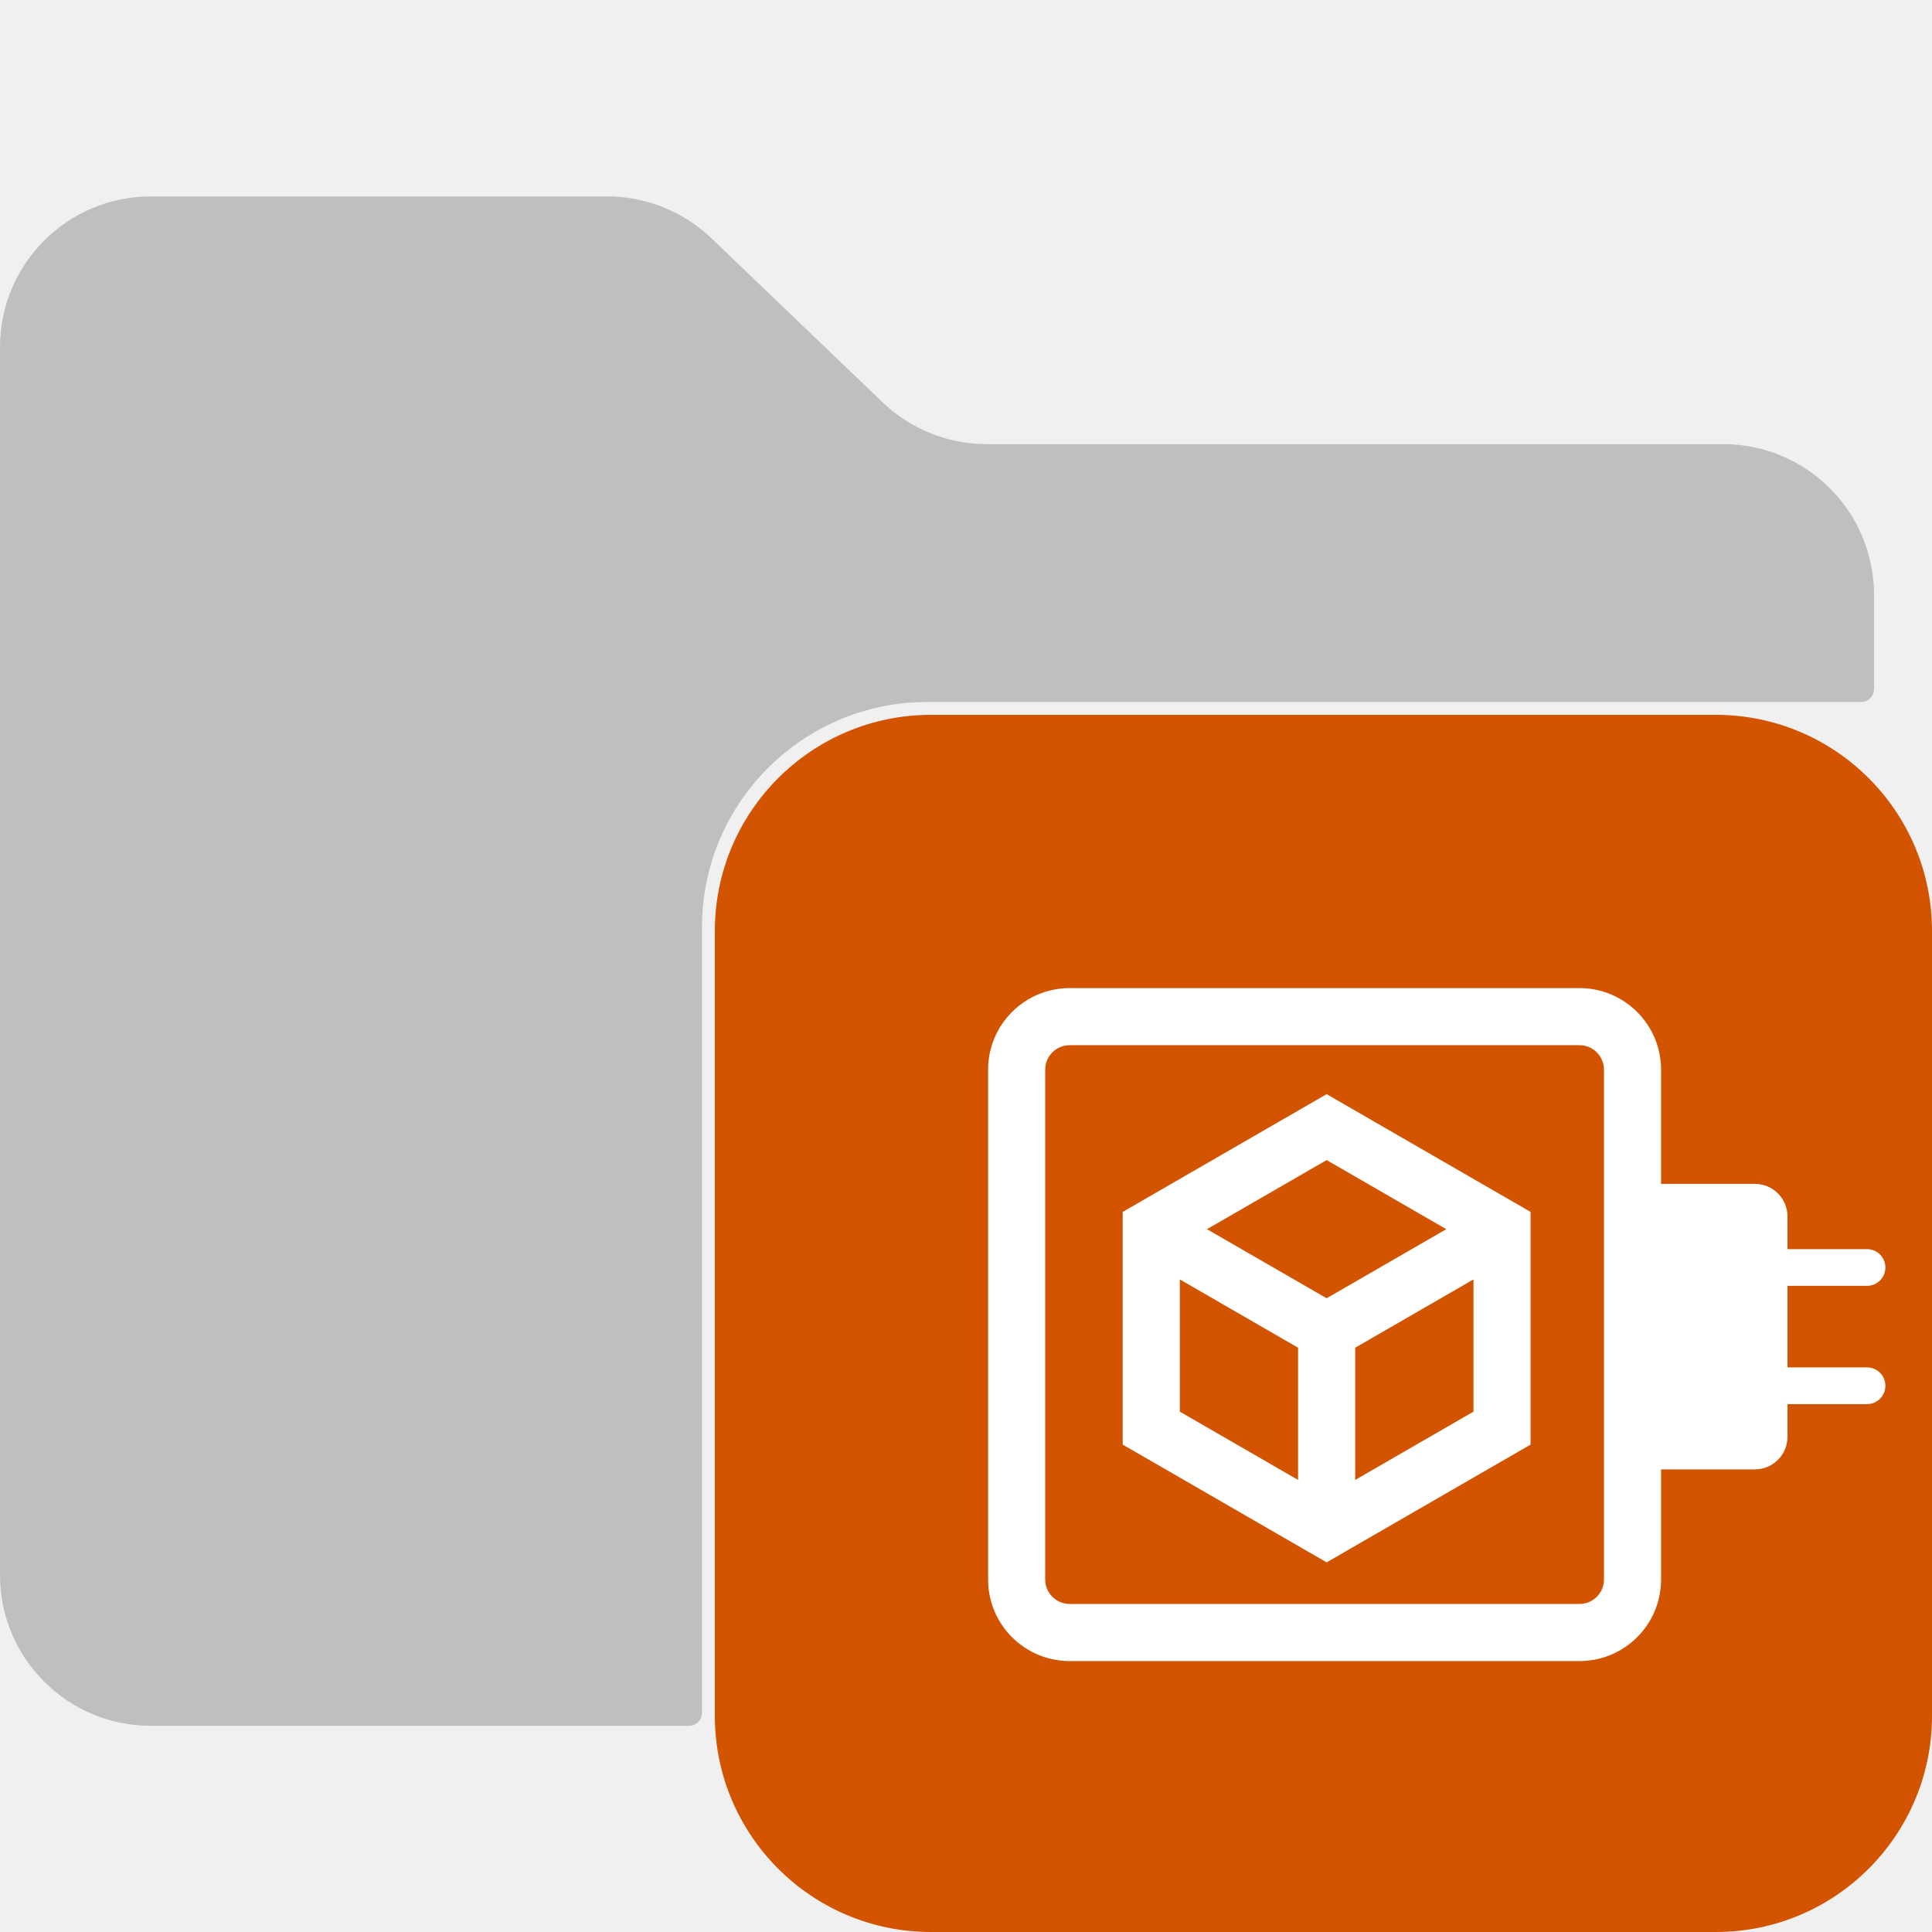
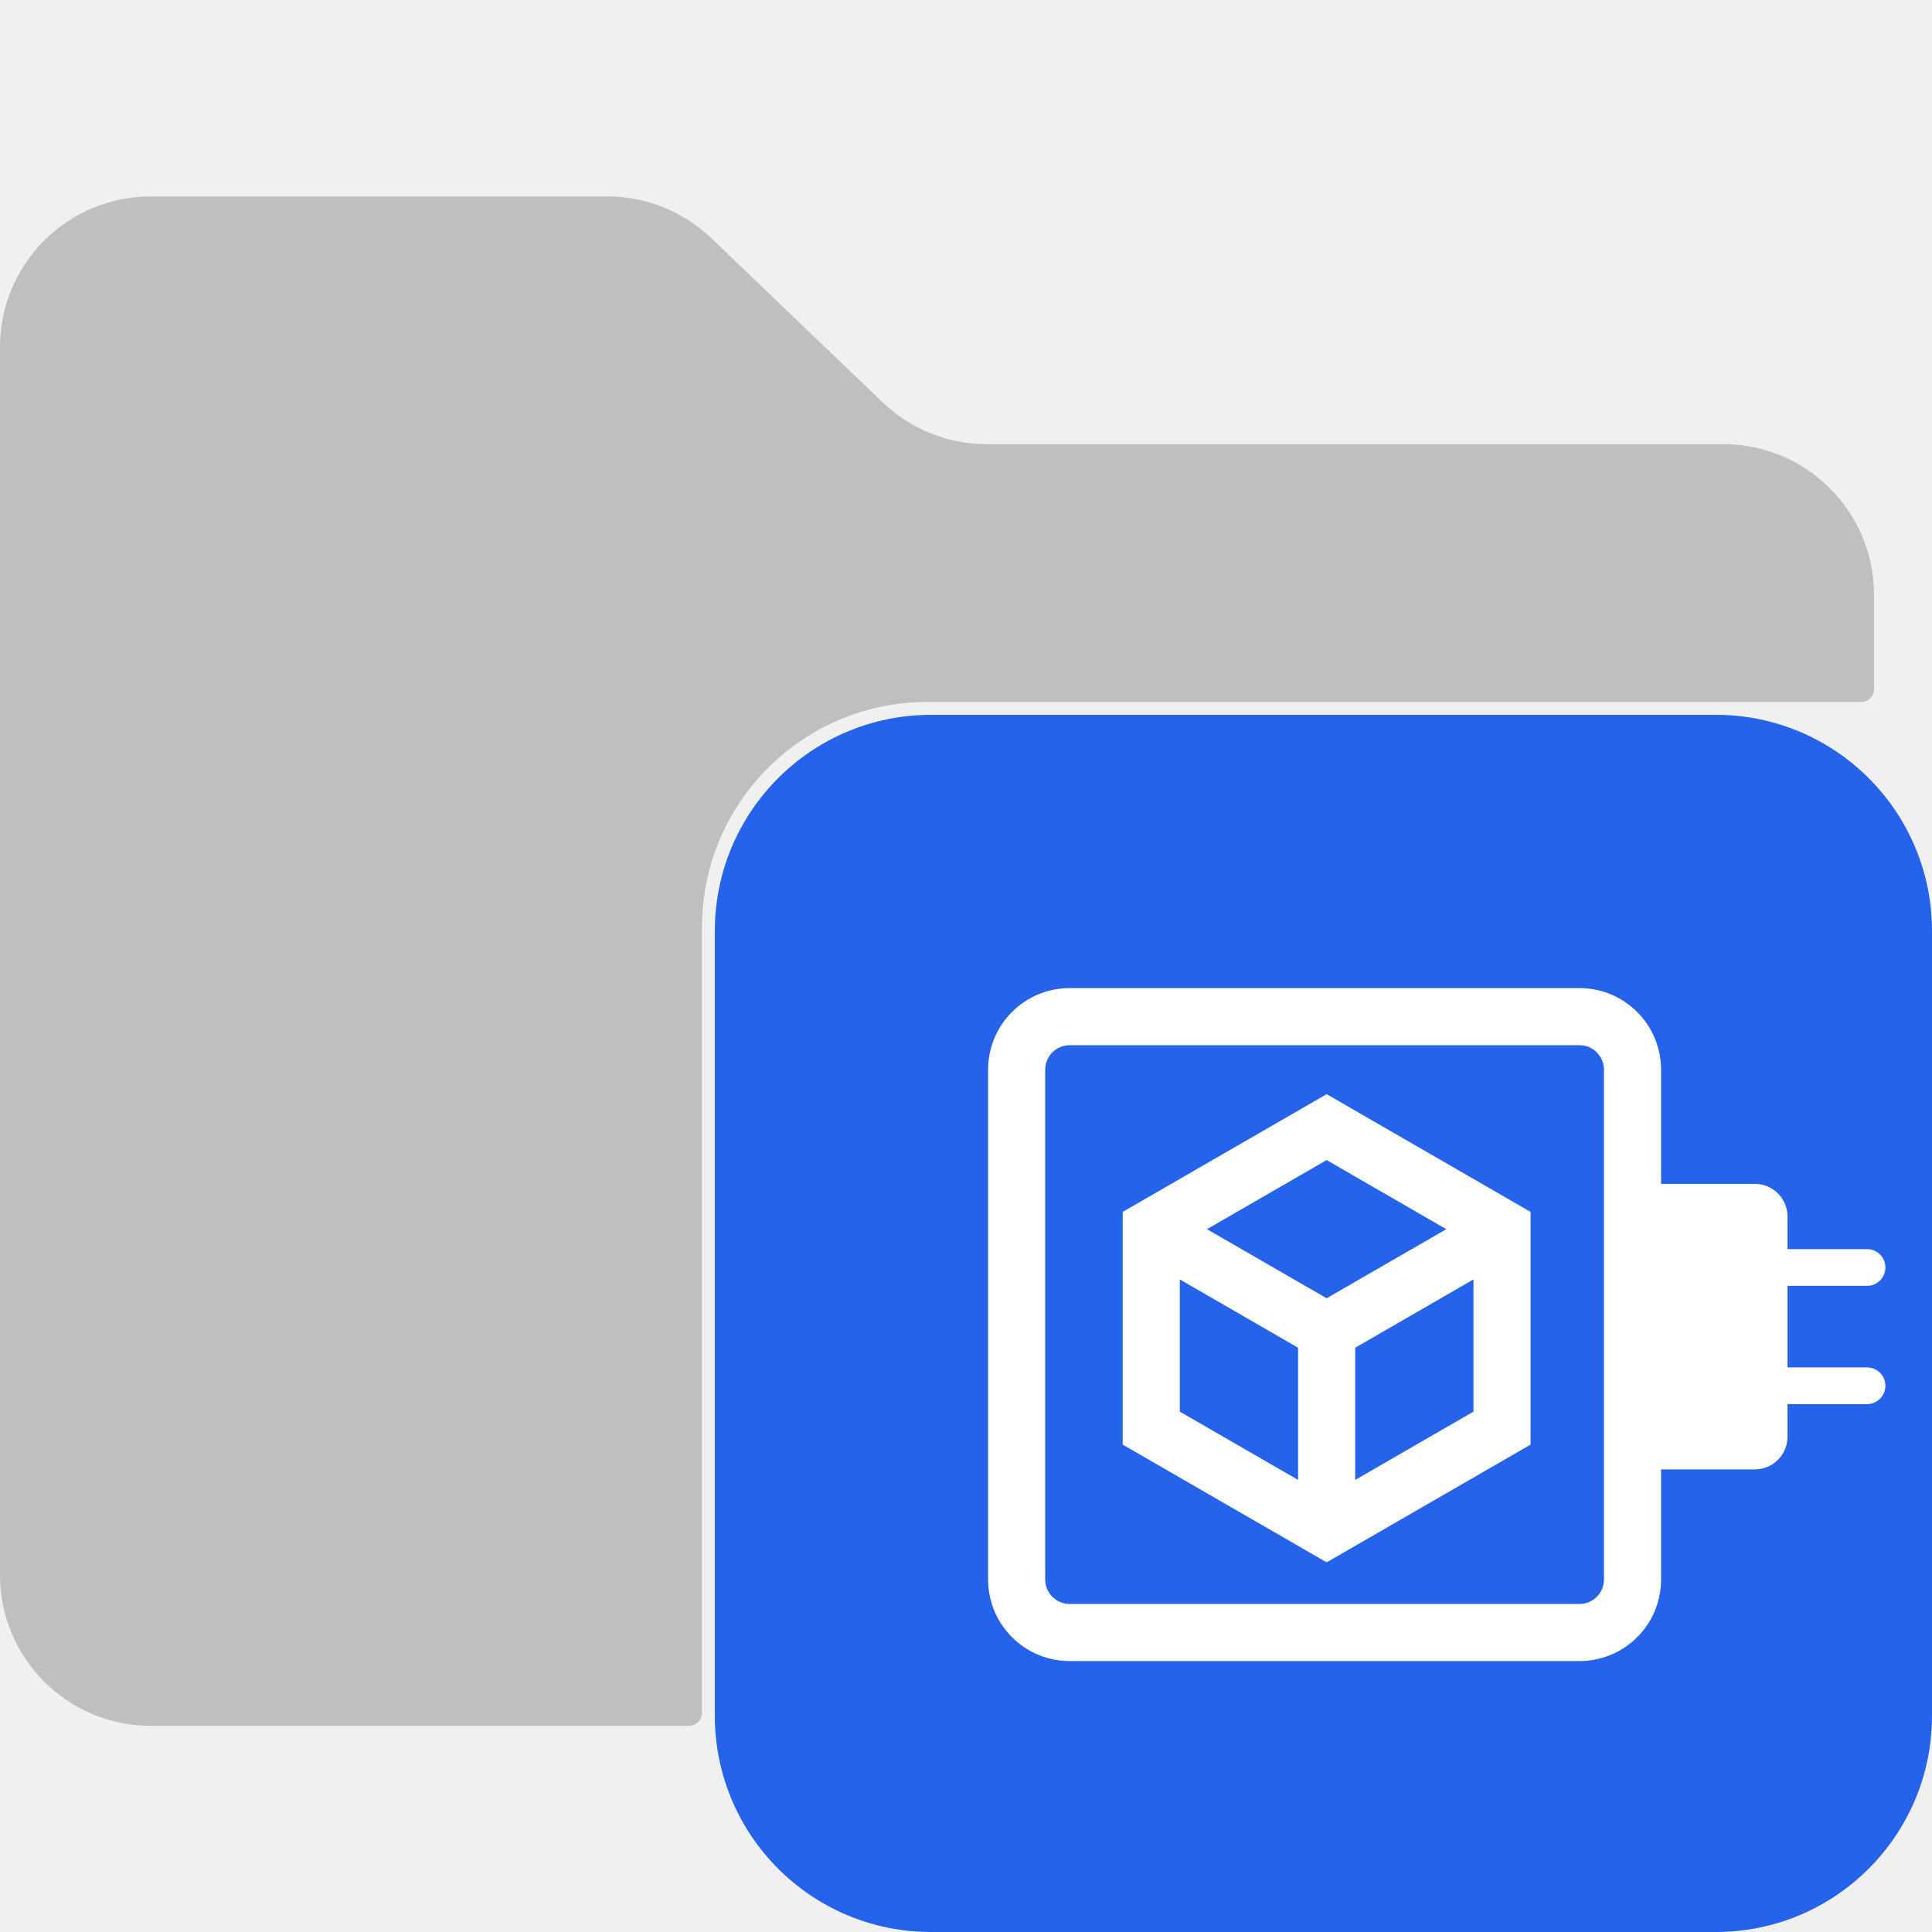
<svg xmlns="http://www.w3.org/2000/svg" width="300" height="300" viewBox="0 0 300 300" fill="none">
  <path d="M0 53.914C0 40.983 10.483 30.5 23.414 30.5H94.282C100.319 30.5 106.123 32.832 110.482 37.009L137.035 62.456C141.394 66.633 147.198 68.965 153.235 68.965H267.586C280.517 68.965 291 79.448 291 92.379V107C291 108.104 290.105 109 289 109H144C124.67 109 109 124.67 109 144V265.983C109 267.087 108.105 267.983 107 267.983H23.414C10.483 267.983 0 257.5 0 244.569V53.914Z" fill="#BFBFBF" />
  <g clip-path="url(#clip0_4082_416)">
-     <path d="M111 112.267C111 111.567 111.567 111 112.267 111H300.995V300.995H111V112.267Z" fill="#D35400" />
+     <path d="M111 112.267C111 111.567 111.567 111 112.267 111H300.995V300.995H111V112.267Z" fill="#2563EB" />
    <path d="M245.59 153.436C252.434 153.61 257.929 159.212 257.929 166.098V183.832H272.496C275.294 183.832 277.562 186.1 277.562 188.898V193.964H289.912C291.485 193.964 292.761 195.24 292.761 196.814C292.761 198.388 291.486 199.665 289.912 199.665H277.562V212.331H289.912C291.486 212.331 292.761 213.606 292.761 215.18C292.761 216.754 291.486 218.031 289.912 218.031H277.562V223.097C277.562 225.895 275.294 228.164 272.496 228.164H257.929V245.263L257.925 245.59C257.754 252.326 252.326 257.754 245.59 257.925L245.263 257.929H166.098C159.212 257.929 153.61 252.434 153.436 245.59L153.432 245.263V166.098C153.432 159.103 159.103 153.432 166.098 153.432H245.263L245.59 153.436ZM166.098 162.298C164 162.299 162.299 164 162.298 166.098V245.263C162.298 247.362 164 249.063 166.098 249.063H245.263C247.362 249.063 249.063 247.362 249.063 245.263V166.098C249.063 164 247.362 162.298 245.263 162.298H166.098ZM237.667 188.183V224.319L206 242.601L174.334 224.319V188.183L206 169.901L237.667 188.183ZM210.433 209.273V229.804L228.799 219.2V198.669L210.433 209.273ZM183.201 219.199L201.567 229.803V209.273L183.201 198.669V219.199ZM187.418 190.867L206 201.594L224.581 190.867L206 180.138L187.418 190.867Z" fill="white" />
  </g>
  <defs>
    <clipPath id="clip0_4082_416">
      <rect x="111" y="111" width="189" height="189" rx="33.566" fill="white" />
    </clipPath>
  </defs>
</svg>
